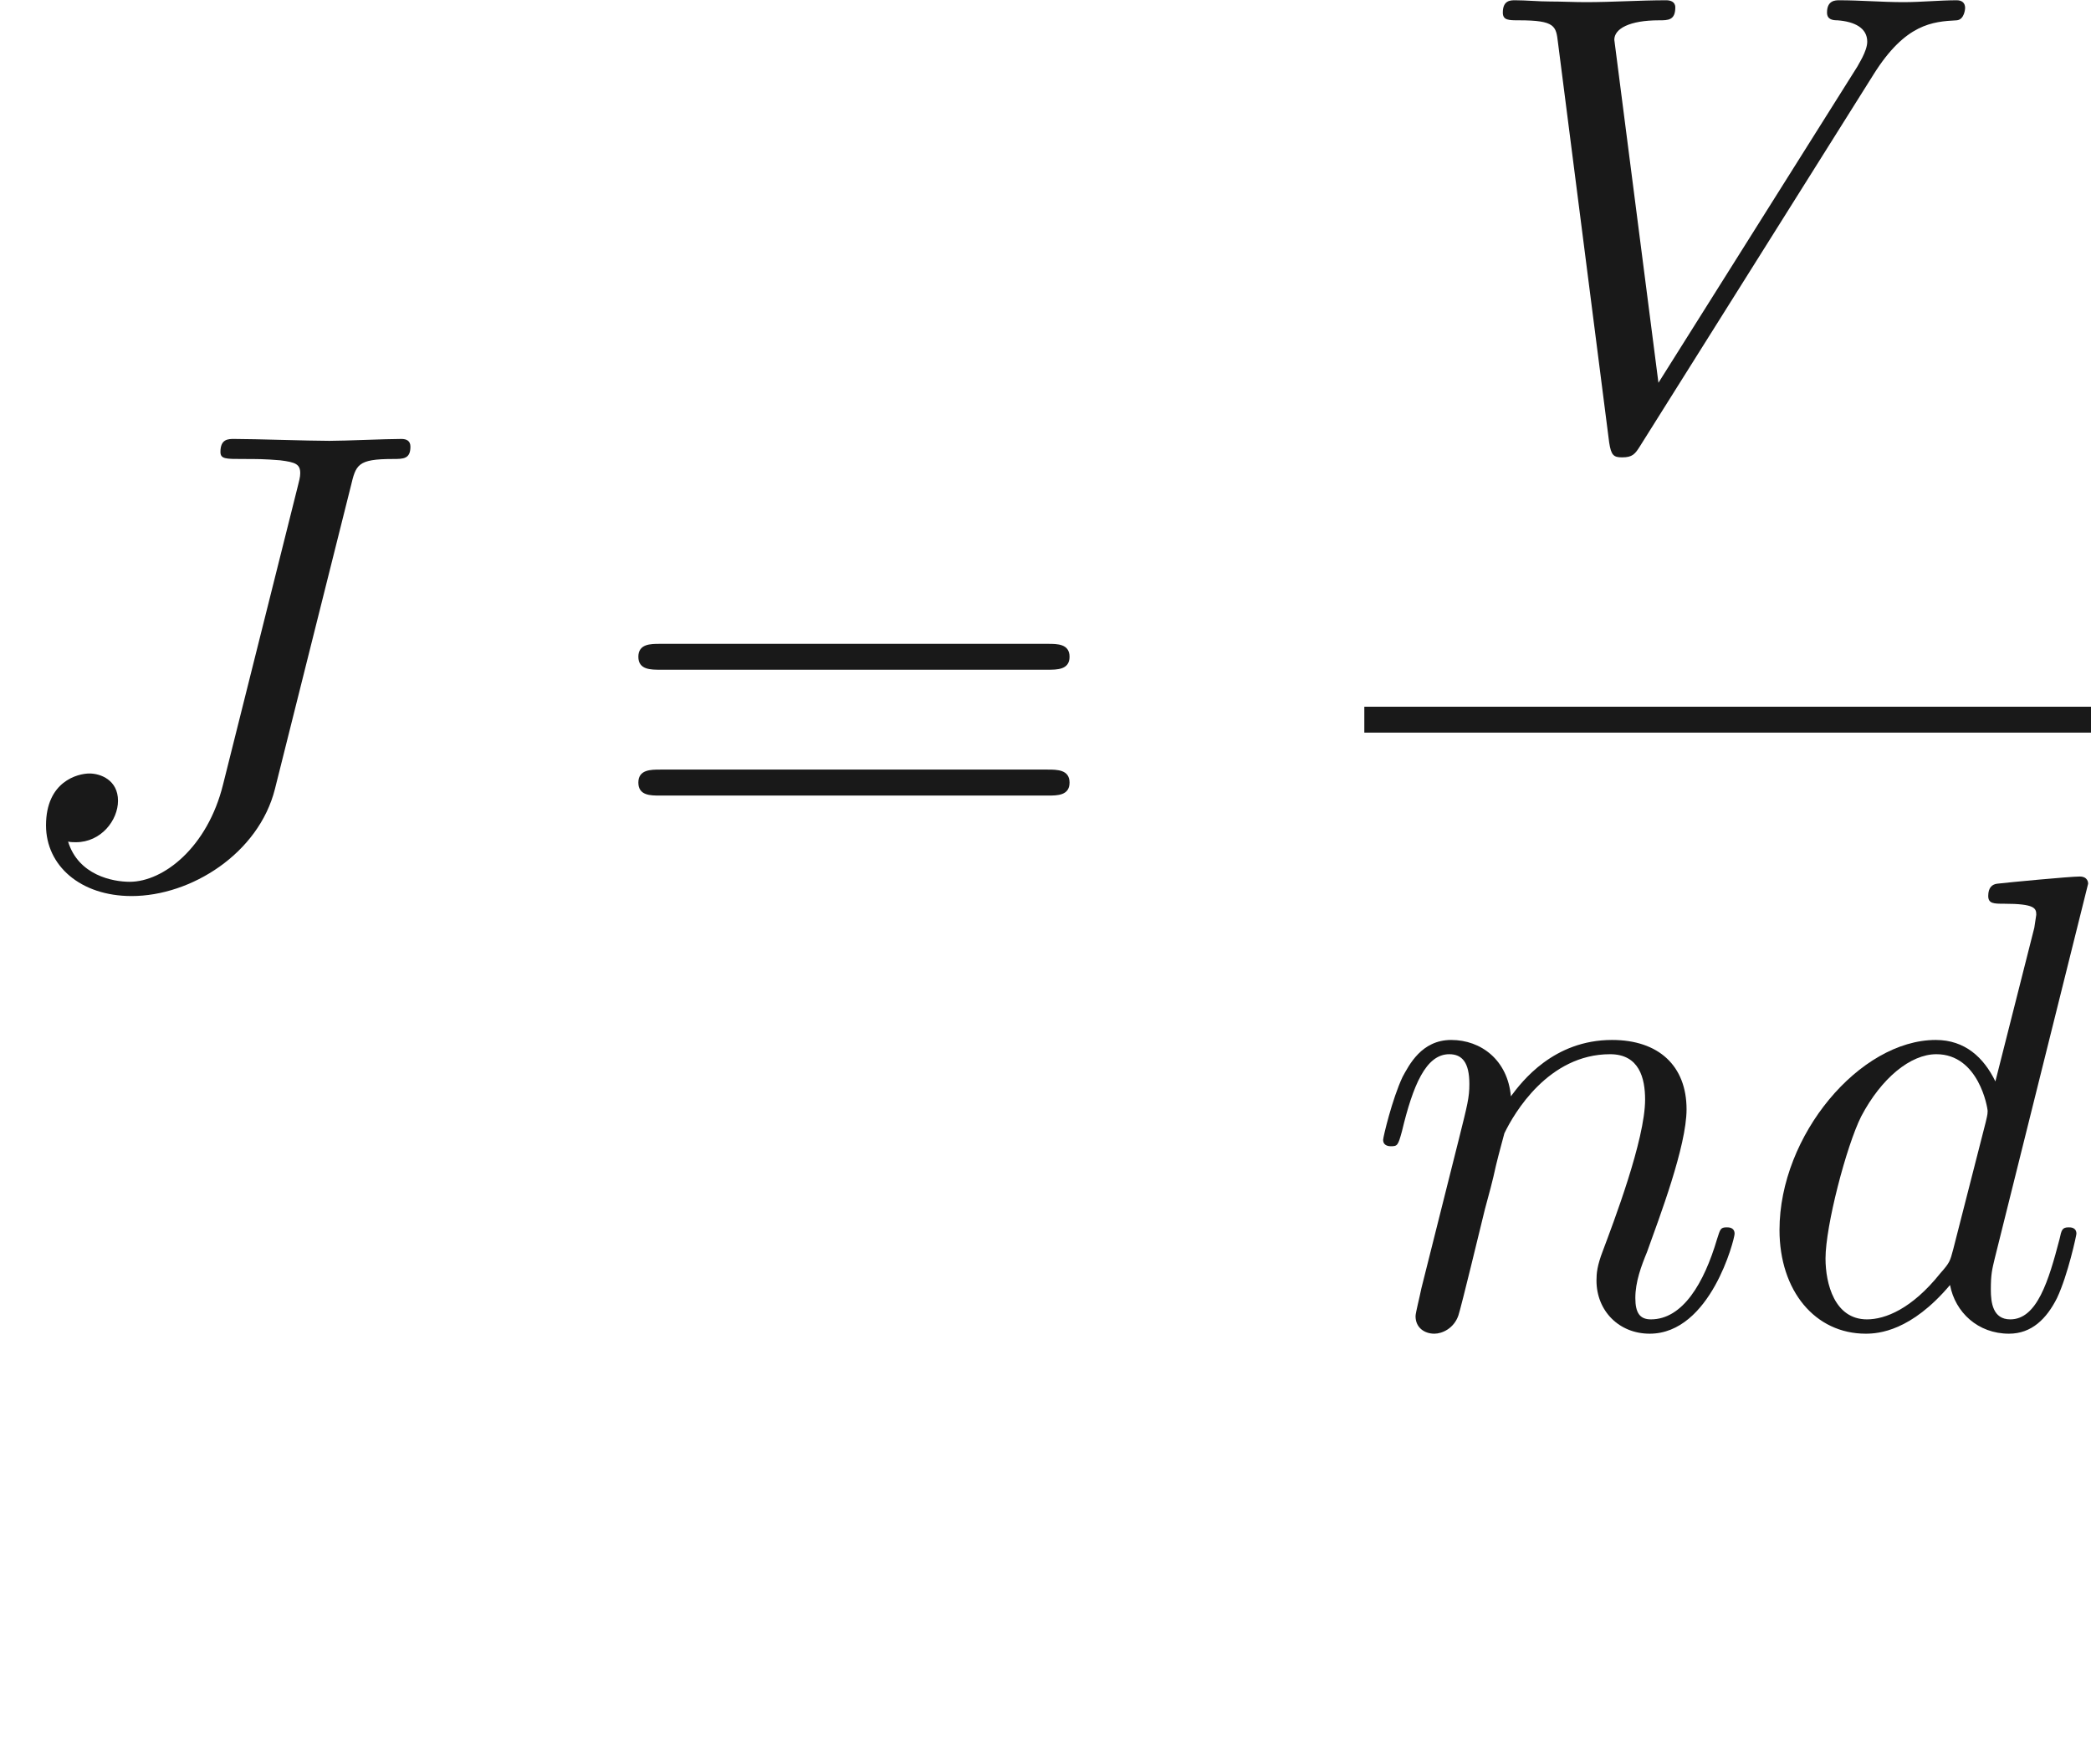
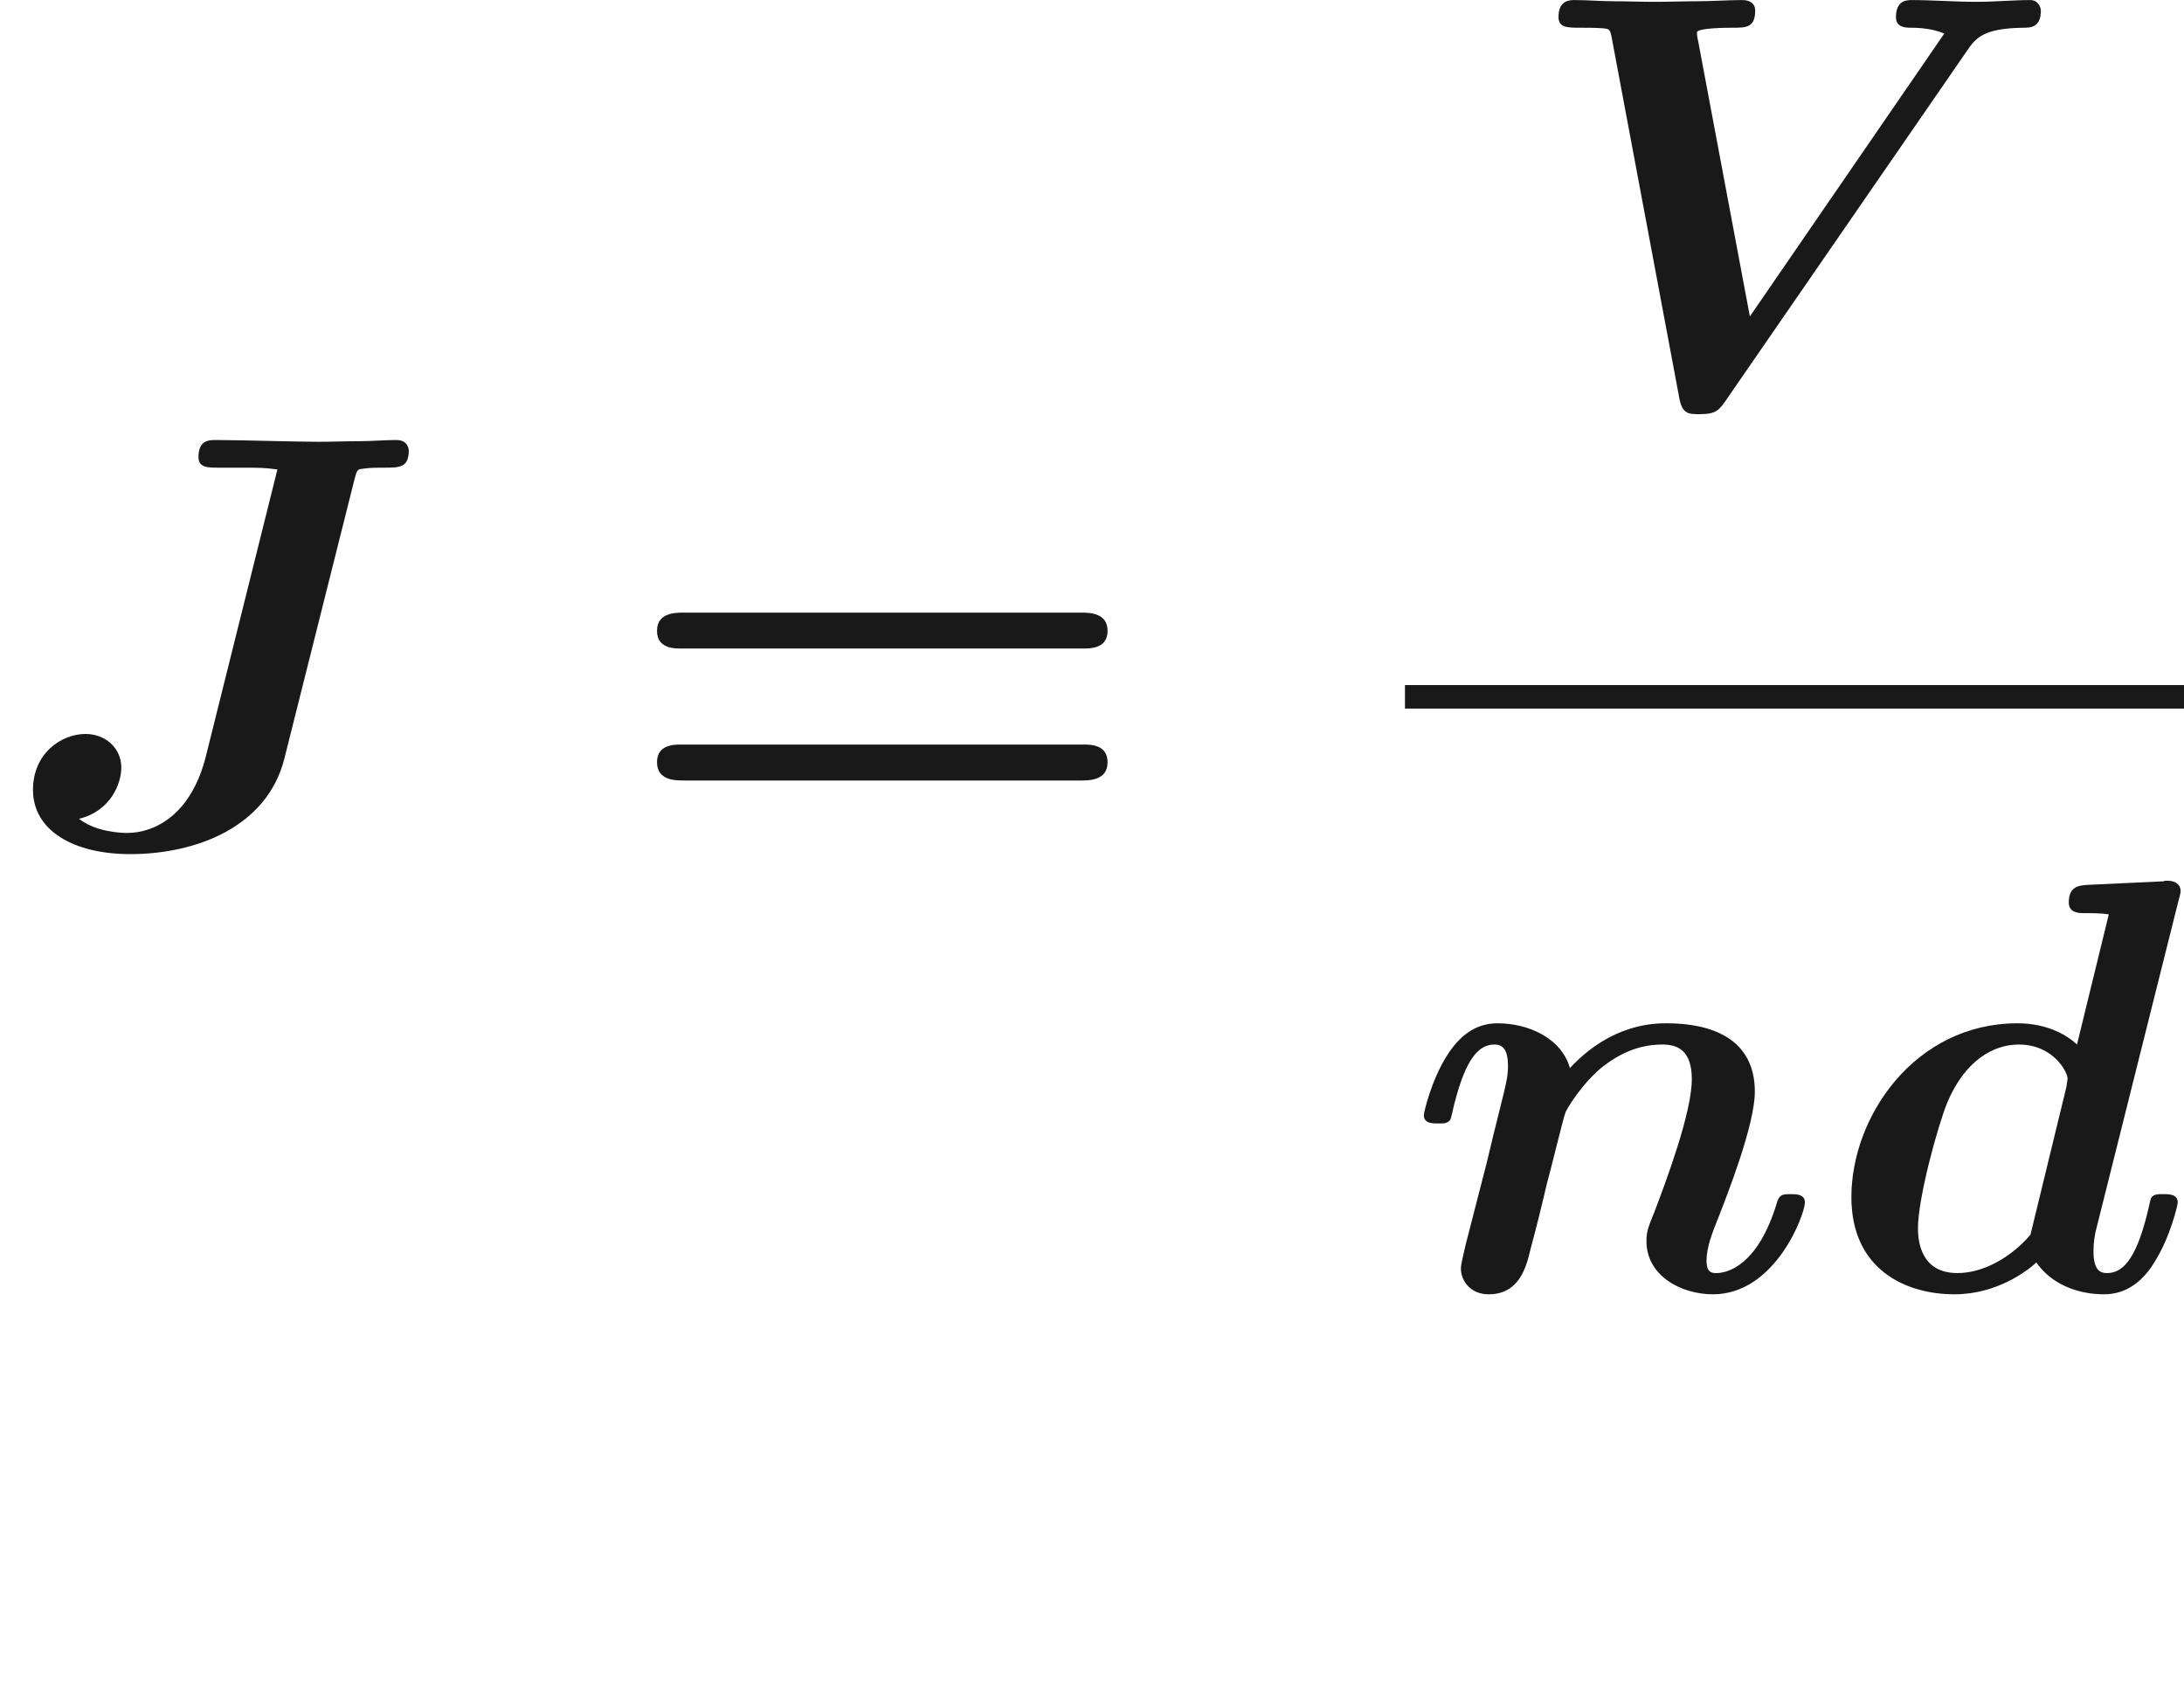
- <svg xmlns="http://www.w3.org/2000/svg" xmlns:ns1="http://github.com/leegao/readme2tex/" xmlns:xlink="http://www.w3.org/1999/xlink" version="1.1" width="32.127pt" height="27.095pt" viewBox="-52.075 -72.0 32.127 27.095" ns1:offset="6.833871000000002">
+ <svg xmlns="http://www.w3.org/2000/svg" xmlns:ns1="http://github.com/leegao/readme2tex/" xmlns:xlink="http://www.w3.org/1999/xlink" version="1.1" width="36.941pt" height="28.549pt" viewBox="-52.075 -72 36.941 28.549" ns1:offset="7.533273000000001">
  <defs>
-     <path id="g1-61" d="M6.844-3.258C6.994-3.258 7.183-3.258 7.183-3.457S6.994-3.656 6.854-3.656H.887C.747-3.656 .558-3.656 .558-3.457S.747-3.258 .897-3.258H6.844ZM6.854-1.325C6.994-1.325 7.183-1.325 7.183-1.524S6.994-1.724 6.844-1.724H.897C.747-1.724 .558-1.724 .558-1.524S.747-1.325 .887-1.325H6.854Z" />
-     <path id="g1-97" d="M3.318-.757C3.357-.359 3.626 .06 4.095 .06C4.304 .06 4.912-.08 4.912-.887V-1.445H4.663V-.887C4.663-.309 4.413-.249 4.304-.249C3.975-.249 3.935-.697 3.935-.747V-2.74C3.935-3.158 3.935-3.547 3.577-3.915C3.188-4.304 2.69-4.463 2.212-4.463C1.395-4.463 .707-3.995 .707-3.337C.707-3.039 .907-2.869 1.166-2.869C1.445-2.869 1.624-3.068 1.624-3.328C1.624-3.447 1.574-3.776 1.116-3.786C1.385-4.134 1.873-4.244 2.192-4.244C2.68-4.244 3.248-3.856 3.248-2.969V-2.6C2.74-2.57 2.042-2.54 1.415-2.242C.667-1.903 .418-1.385 .418-.946C.418-.139 1.385 .11 2.012 .11C2.67 .11 3.128-.289 3.318-.757ZM3.248-2.391V-1.395C3.248-.448 2.531-.11 2.082-.11C1.594-.11 1.186-.458 1.186-.956C1.186-1.504 1.604-2.331 3.248-2.391Z" />
-     <path id="g0-74" d="M5.39-6.077C5.469-6.406 5.489-6.496 6.037-6.496C6.197-6.496 6.306-6.496 6.306-6.685C6.306-6.775 6.247-6.804 6.167-6.804C5.918-6.804 5.31-6.775 5.061-6.775C4.732-6.775 3.925-6.804 3.597-6.804C3.507-6.804 3.387-6.804 3.387-6.605C3.387-6.496 3.467-6.496 3.726-6.496C3.955-6.496 4.055-6.496 4.304-6.476C4.543-6.446 4.613-6.416 4.613-6.276C4.613-6.217 4.593-6.147 4.573-6.067L3.427-1.494C3.188-.528 2.511 0 1.993 0C1.733 0 1.205-.1 1.046-.618C1.076-.608 1.146-.608 1.166-.608C1.554-.608 1.813-.946 1.813-1.245C1.813-1.564 1.544-1.664 1.375-1.664C1.196-1.664 .707-1.544 .707-.867C.707-.249 1.235 .219 2.022 .219C2.939 .219 3.975-.438 4.224-1.425L5.39-6.077Z" />
-     <path id="g0-86" d="M6.257-5.669C6.745-6.446 7.163-6.476 7.532-6.496C7.651-6.506 7.661-6.675 7.661-6.685C7.661-6.765 7.611-6.804 7.532-6.804C7.273-6.804 6.984-6.775 6.715-6.775C6.386-6.775 6.047-6.804 5.729-6.804C5.669-6.804 5.539-6.804 5.539-6.615C5.539-6.506 5.629-6.496 5.699-6.496C5.968-6.476 6.157-6.376 6.157-6.167C6.157-6.017 6.007-5.798 6.007-5.788L2.949-.927L2.271-6.197C2.271-6.366 2.501-6.496 2.959-6.496C3.098-6.496 3.208-6.496 3.208-6.695C3.208-6.785 3.128-6.804 3.068-6.804C2.67-6.804 2.242-6.775 1.833-6.775C1.654-6.775 1.465-6.785 1.285-6.785S.917-6.804 .747-6.804C.677-6.804 .558-6.804 .558-6.615C.558-6.496 .648-6.496 .807-6.496C1.365-6.496 1.375-6.406 1.405-6.157L2.192-.01C2.222 .189 2.262 .219 2.391 .219C2.55 .219 2.59 .169 2.67 .04L6.257-5.669Z" />
-     <path id="g0-100" d="M5.141-6.804C5.141-6.814 5.141-6.914 5.011-6.914C4.862-6.914 3.915-6.824 3.746-6.804C3.666-6.795 3.606-6.745 3.606-6.615C3.606-6.496 3.696-6.496 3.846-6.496C4.324-6.496 4.344-6.426 4.344-6.326L4.314-6.127L3.716-3.766C3.537-4.134 3.248-4.403 2.8-4.403C1.634-4.403 .399-2.939 .399-1.484C.399-.548 .946 .11 1.724 .11C1.923 .11 2.421 .07 3.019-.638C3.098-.219 3.447 .11 3.925 .11C4.274 .11 4.503-.12 4.663-.438C4.832-.797 4.961-1.405 4.961-1.425C4.961-1.524 4.872-1.524 4.842-1.524C4.742-1.524 4.732-1.484 4.702-1.345C4.533-.697 4.354-.11 3.945-.11C3.676-.11 3.646-.369 3.646-.568C3.646-.807 3.666-.877 3.706-1.046L5.141-6.804ZM3.068-1.186C3.019-1.006 3.019-.986 2.869-.817C2.431-.269 2.022-.11 1.743-.11C1.245-.11 1.106-.658 1.106-1.046C1.106-1.544 1.425-2.77 1.654-3.228C1.963-3.816 2.411-4.184 2.809-4.184C3.457-4.184 3.597-3.367 3.597-3.308S3.577-3.188 3.567-3.138L3.068-1.186Z" />
-     <path id="g0-110" d="M.877-.588C.847-.438 .787-.209 .787-.159C.787 .02 .927 .11 1.076 .11C1.196 .11 1.375 .03 1.445-.169C1.455-.189 1.574-.658 1.634-.907L1.853-1.803C1.913-2.022 1.973-2.242 2.022-2.471C2.062-2.64 2.142-2.929 2.152-2.969C2.301-3.278 2.829-4.184 3.776-4.184C4.224-4.184 4.314-3.816 4.314-3.487C4.314-2.869 3.826-1.594 3.666-1.166C3.577-.936 3.567-.817 3.567-.707C3.567-.239 3.915 .11 4.384 .11C5.32 .11 5.689-1.345 5.689-1.425C5.689-1.524 5.599-1.524 5.569-1.524C5.469-1.524 5.469-1.494 5.42-1.345C5.22-.667 4.892-.11 4.403-.11C4.234-.11 4.164-.209 4.164-.438C4.164-.687 4.254-.927 4.344-1.146C4.533-1.674 4.951-2.77 4.951-3.337C4.951-4.005 4.523-4.403 3.806-4.403C2.909-4.403 2.421-3.766 2.252-3.537C2.202-4.095 1.793-4.403 1.335-4.403S.687-4.015 .588-3.836C.428-3.497 .289-2.909 .289-2.869C.289-2.77 .389-2.77 .408-2.77C.508-2.77 .518-2.78 .578-2.999C.747-3.706 .946-4.184 1.305-4.184C1.504-4.184 1.614-4.055 1.614-3.726C1.614-3.517 1.584-3.407 1.455-2.889L.877-.588Z" />
+     <path id="g2-97" d="M3.318-.757C3.357-.359 3.626 .06 4.095 .06C4.304 .06 4.912-.08 4.912-.887V-1.445H4.663V-.887C4.663-.309 4.413-.249 4.304-.249C3.975-.249 3.935-.697 3.935-.747V-2.74C3.935-3.158 3.935-3.547 3.577-3.915C3.188-4.304 2.69-4.463 2.212-4.463C1.395-4.463 .707-3.995 .707-3.337C.707-3.039 .907-2.869 1.166-2.869C1.445-2.869 1.624-3.068 1.624-3.328C1.624-3.447 1.574-3.776 1.116-3.786C1.385-4.134 1.873-4.244 2.192-4.244C2.68-4.244 3.248-3.856 3.248-2.969V-2.6C2.74-2.57 2.042-2.54 1.415-2.242C.667-1.903 .418-1.385 .418-.946C.418-.139 1.385 .11 2.012 .11C2.67 .11 3.128-.289 3.318-.757ZM3.248-2.391V-1.395C3.248-.448 2.531-.11 2.082-.11C1.594-.11 1.186-.458 1.186-.956C1.186-1.504 1.604-2.331 3.248-2.391Z" />
+     <path id="g0-74" d="M5.998-6.177C6.037-6.326 6.047-6.336 6.117-6.346C6.237-6.366 6.376-6.366 6.496-6.366C6.755-6.366 6.914-6.366 6.914-6.655C6.914-6.675 6.904-6.834 6.705-6.834S6.286-6.814 6.077-6.814C5.858-6.814 5.619-6.804 5.39-6.804C5.001-6.804 4.045-6.834 3.656-6.834C3.537-6.834 3.357-6.834 3.357-6.545C3.357-6.366 3.517-6.366 3.696-6.366H4.045C4.433-6.366 4.453-6.366 4.692-6.336L3.487-1.504C3.238-.488 2.61-.189 2.152-.189C2.062-.189 1.634-.199 1.335-.428C1.873-.558 2.052-1.026 2.052-1.295C2.052-1.624 1.783-1.863 1.445-1.863C1.046-1.863 .558-1.544 .558-.917C.558-.229 1.245 .169 2.202 .169C3.318 .169 4.523-.289 4.812-1.455L5.998-6.177Z" />
+     <path id="g0-86" d="M7.562-5.968C7.711-6.187 7.831-6.356 8.518-6.366C8.638-6.366 8.817-6.366 8.817-6.655C8.817-6.715 8.767-6.834 8.638-6.834C8.349-6.834 8.03-6.804 7.731-6.804C7.372-6.804 6.984-6.834 6.635-6.834C6.555-6.834 6.366-6.834 6.366-6.545C6.366-6.366 6.535-6.366 6.625-6.366C6.675-6.366 6.964-6.366 7.183-6.267L3.895-1.484L3.019-6.147C3.009-6.177 2.999-6.257 2.999-6.286C2.999-6.366 3.537-6.366 3.606-6.366C3.826-6.366 3.985-6.366 3.985-6.655C3.985-6.785 3.885-6.834 3.766-6.834C3.517-6.834 3.258-6.814 3.009-6.814C2.77-6.814 2.521-6.804 2.281-6.804C2.052-6.804 1.823-6.814 1.594-6.814C1.375-6.814 1.146-6.834 .936-6.834C.847-6.834 .658-6.834 .658-6.545C.658-6.366 .817-6.366 1.026-6.366C1.156-6.366 1.275-6.366 1.415-6.356C1.524-6.346 1.534-6.336 1.564-6.167L2.7-.11C2.75 .169 2.859 .169 3.049 .169C3.328 .169 3.377 .1 3.507-.09L7.562-5.968Z" />
+     <path id="g0-100" d="M5.978-6.565C6.017-6.705 6.017-6.725 6.017-6.735C6.017-6.864 5.908-6.914 5.798-6.914C5.758-6.914 5.748-6.914 5.729-6.904L4.443-6.844C4.304-6.834 4.125-6.824 4.125-6.545C4.125-6.366 4.304-6.366 4.384-6.366C4.493-6.366 4.672-6.366 4.802-6.346L4.264-4.144C4.115-4.284 3.786-4.503 3.258-4.503C1.524-4.503 .448-2.929 .448-1.564C.448-.339 1.365 .08 2.192 .08C2.899 .08 3.417-.309 3.577-.458C3.955 .08 4.613 .08 4.722 .08C5.091 .08 5.38-.13 5.589-.488C5.838-.887 5.968-1.425 5.968-1.474C5.968-1.614 5.818-1.614 5.729-1.614C5.619-1.614 5.579-1.614 5.529-1.564C5.509-1.544 5.509-1.524 5.45-1.275C5.25-.478 5.021-.279 4.772-.279C4.663-.279 4.543-.319 4.543-.648C4.543-.797 4.563-.936 4.603-1.076L5.978-6.565ZM3.477-.927C3.188-.588 2.72-.279 2.242-.279C1.624-.279 1.574-.817 1.574-1.036C1.574-1.554 1.913-2.78 2.072-3.168C2.381-3.895 2.869-4.144 3.278-4.144C3.866-4.144 4.105-3.676 4.105-3.567L4.085-3.427L3.477-.927Z" />
+     <path id="g0-110" d="M2.79-3.746C2.65-4.244 2.102-4.503 1.564-4.503C1.196-4.503 .917-4.294 .697-3.935C.448-3.537 .319-2.999 .319-2.949C.319-2.809 .468-2.809 .558-2.809C.667-2.809 .707-2.809 .757-2.859C.777-2.879 .777-2.899 .837-3.148C1.036-3.925 1.255-4.144 1.514-4.144C1.664-4.144 1.743-4.045 1.743-3.776C1.743-3.606 1.704-3.447 1.604-3.049C1.534-2.77 1.435-2.371 1.385-2.152L1.026-.757C.996-.618 .946-.428 .946-.359C.946-.149 1.106 .08 1.415 .08C1.933 .08 2.052-.379 2.122-.677C2.222-1.046 2.301-1.365 2.401-1.793C2.441-1.923 2.69-2.949 2.71-2.979C2.72-3.039 2.999-3.487 3.328-3.756C3.606-3.975 3.935-4.144 4.354-4.144C4.613-4.144 4.852-4.045 4.852-3.557C4.852-2.989 4.413-1.823 4.224-1.325C4.115-1.056 4.085-.986 4.085-.817C4.085-.239 4.663 .08 5.21 .08C6.267 .08 6.765-1.275 6.765-1.474C6.765-1.614 6.615-1.614 6.526-1.614C6.406-1.614 6.336-1.614 6.296-1.484C5.968-.379 5.43-.279 5.27-.279C5.2-.279 5.101-.279 5.101-.488C5.101-.717 5.2-.966 5.3-1.215C5.46-1.624 5.918-2.79 5.918-3.347C5.918-4.264 5.151-4.503 4.433-4.503C4.224-4.503 3.497-4.503 2.79-3.746Z" />
+     <path id="g1-61" d="M7.851-3.308C7.97-3.308 8.259-3.308 8.259-3.606C8.259-3.915 7.95-3.915 7.801-3.915H1.096C.946-3.915 .638-3.915 .638-3.606C.638-3.308 .927-3.308 1.046-3.308H7.851ZM7.801-1.076C7.95-1.076 8.259-1.076 8.259-1.385C8.259-1.684 7.97-1.684 7.851-1.684H1.046C.927-1.684 .638-1.684 .638-1.385C.638-1.076 .946-1.076 1.096-1.076H7.801Z" />
  </defs>
  <g id="page1" fill-opacity="0.9">
-     <use x="-52.075" y="-58.452" xlink:href="#g0-74" />
-     <use x="-42.825" y="-58.452" xlink:href="#g1-61" />
-     <use x="-29.543" y="-65.192" xlink:href="#g0-86" />
-     <rect x="-31.113" y="-61.142" height=".398" width="11.165" />
-     <use x="-31.113" y="-51.619" xlink:href="#g0-110" />
-     <use x="-25.133" y="-51.619" xlink:href="#g0-100" />
+     <use x="-52.075" y="-57.725" xlink:href="#g0-74" />
+     <use x="-41.6" y="-57.725" xlink:href="#g1-61" />
+     <use x="-26.372" y="-65.165" xlink:href="#g0-86" />
+     <rect x="-28.311" y="-60.415" height=".398" width="13.177" />
+     <use x="-28.311" y="-50.192" xlink:href="#g0-110" />
+     <use x="-21.208" y="-50.192" xlink:href="#g0-100" />
  </g>
</svg>
